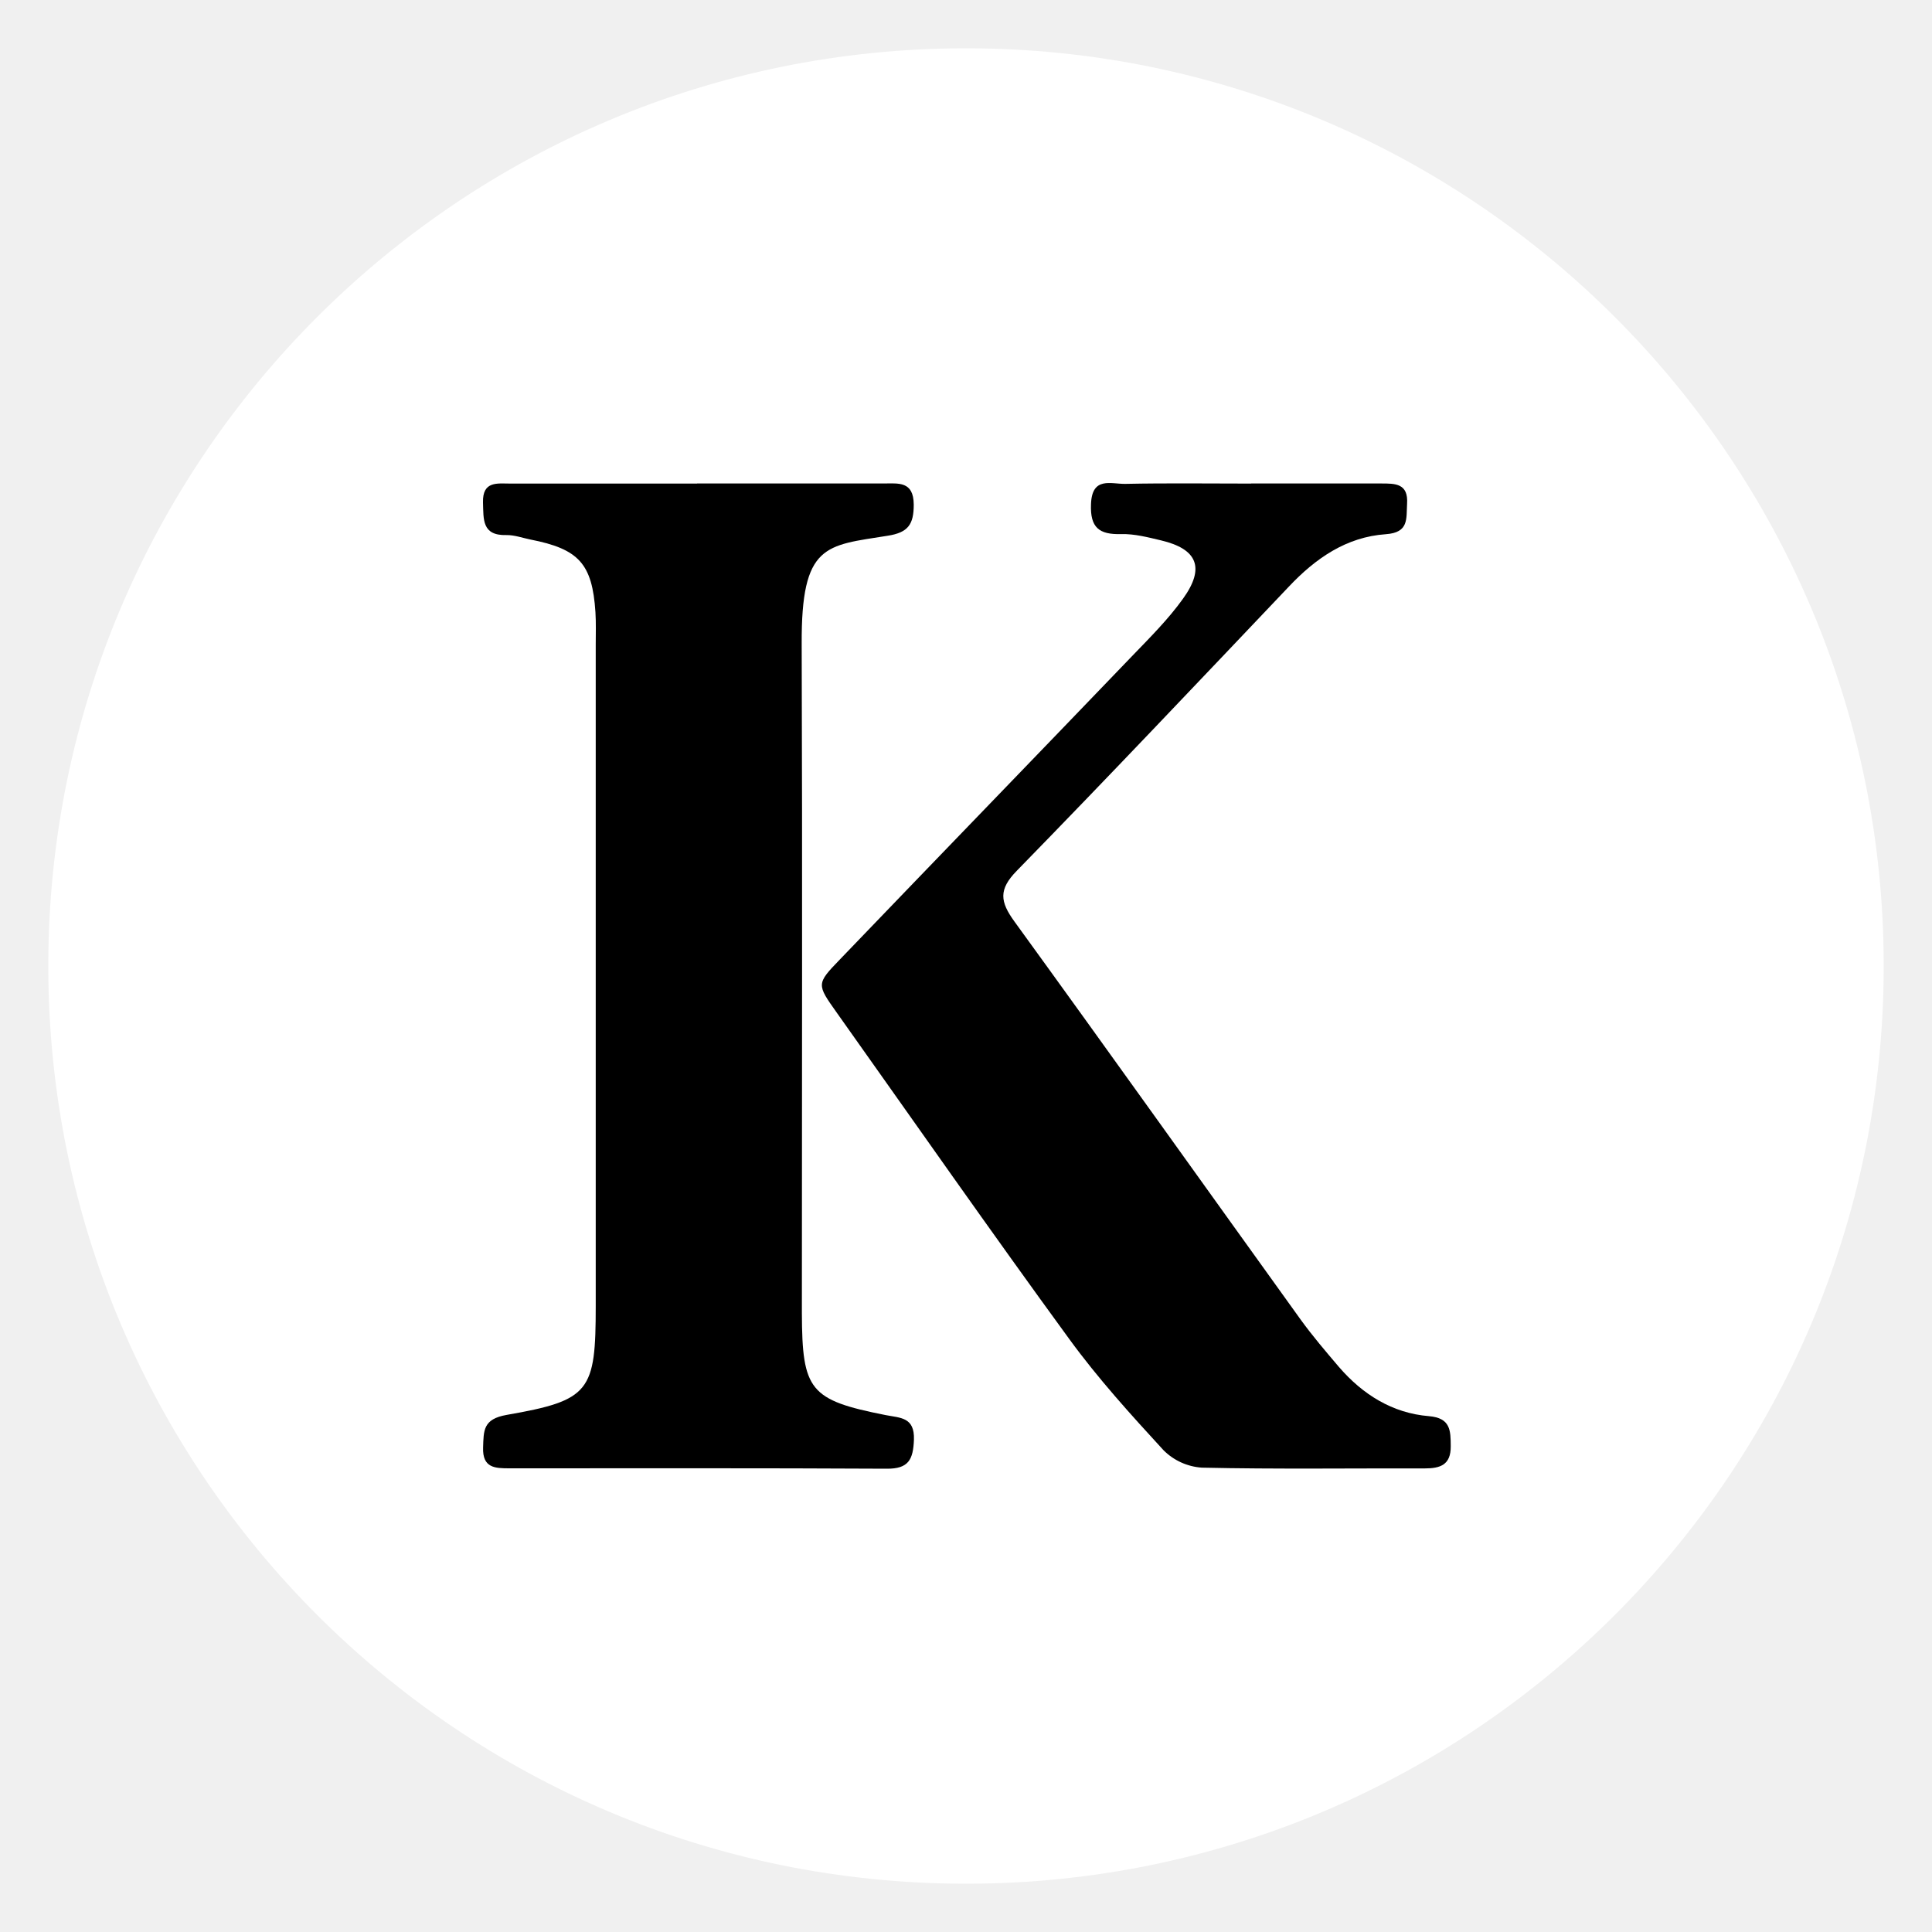
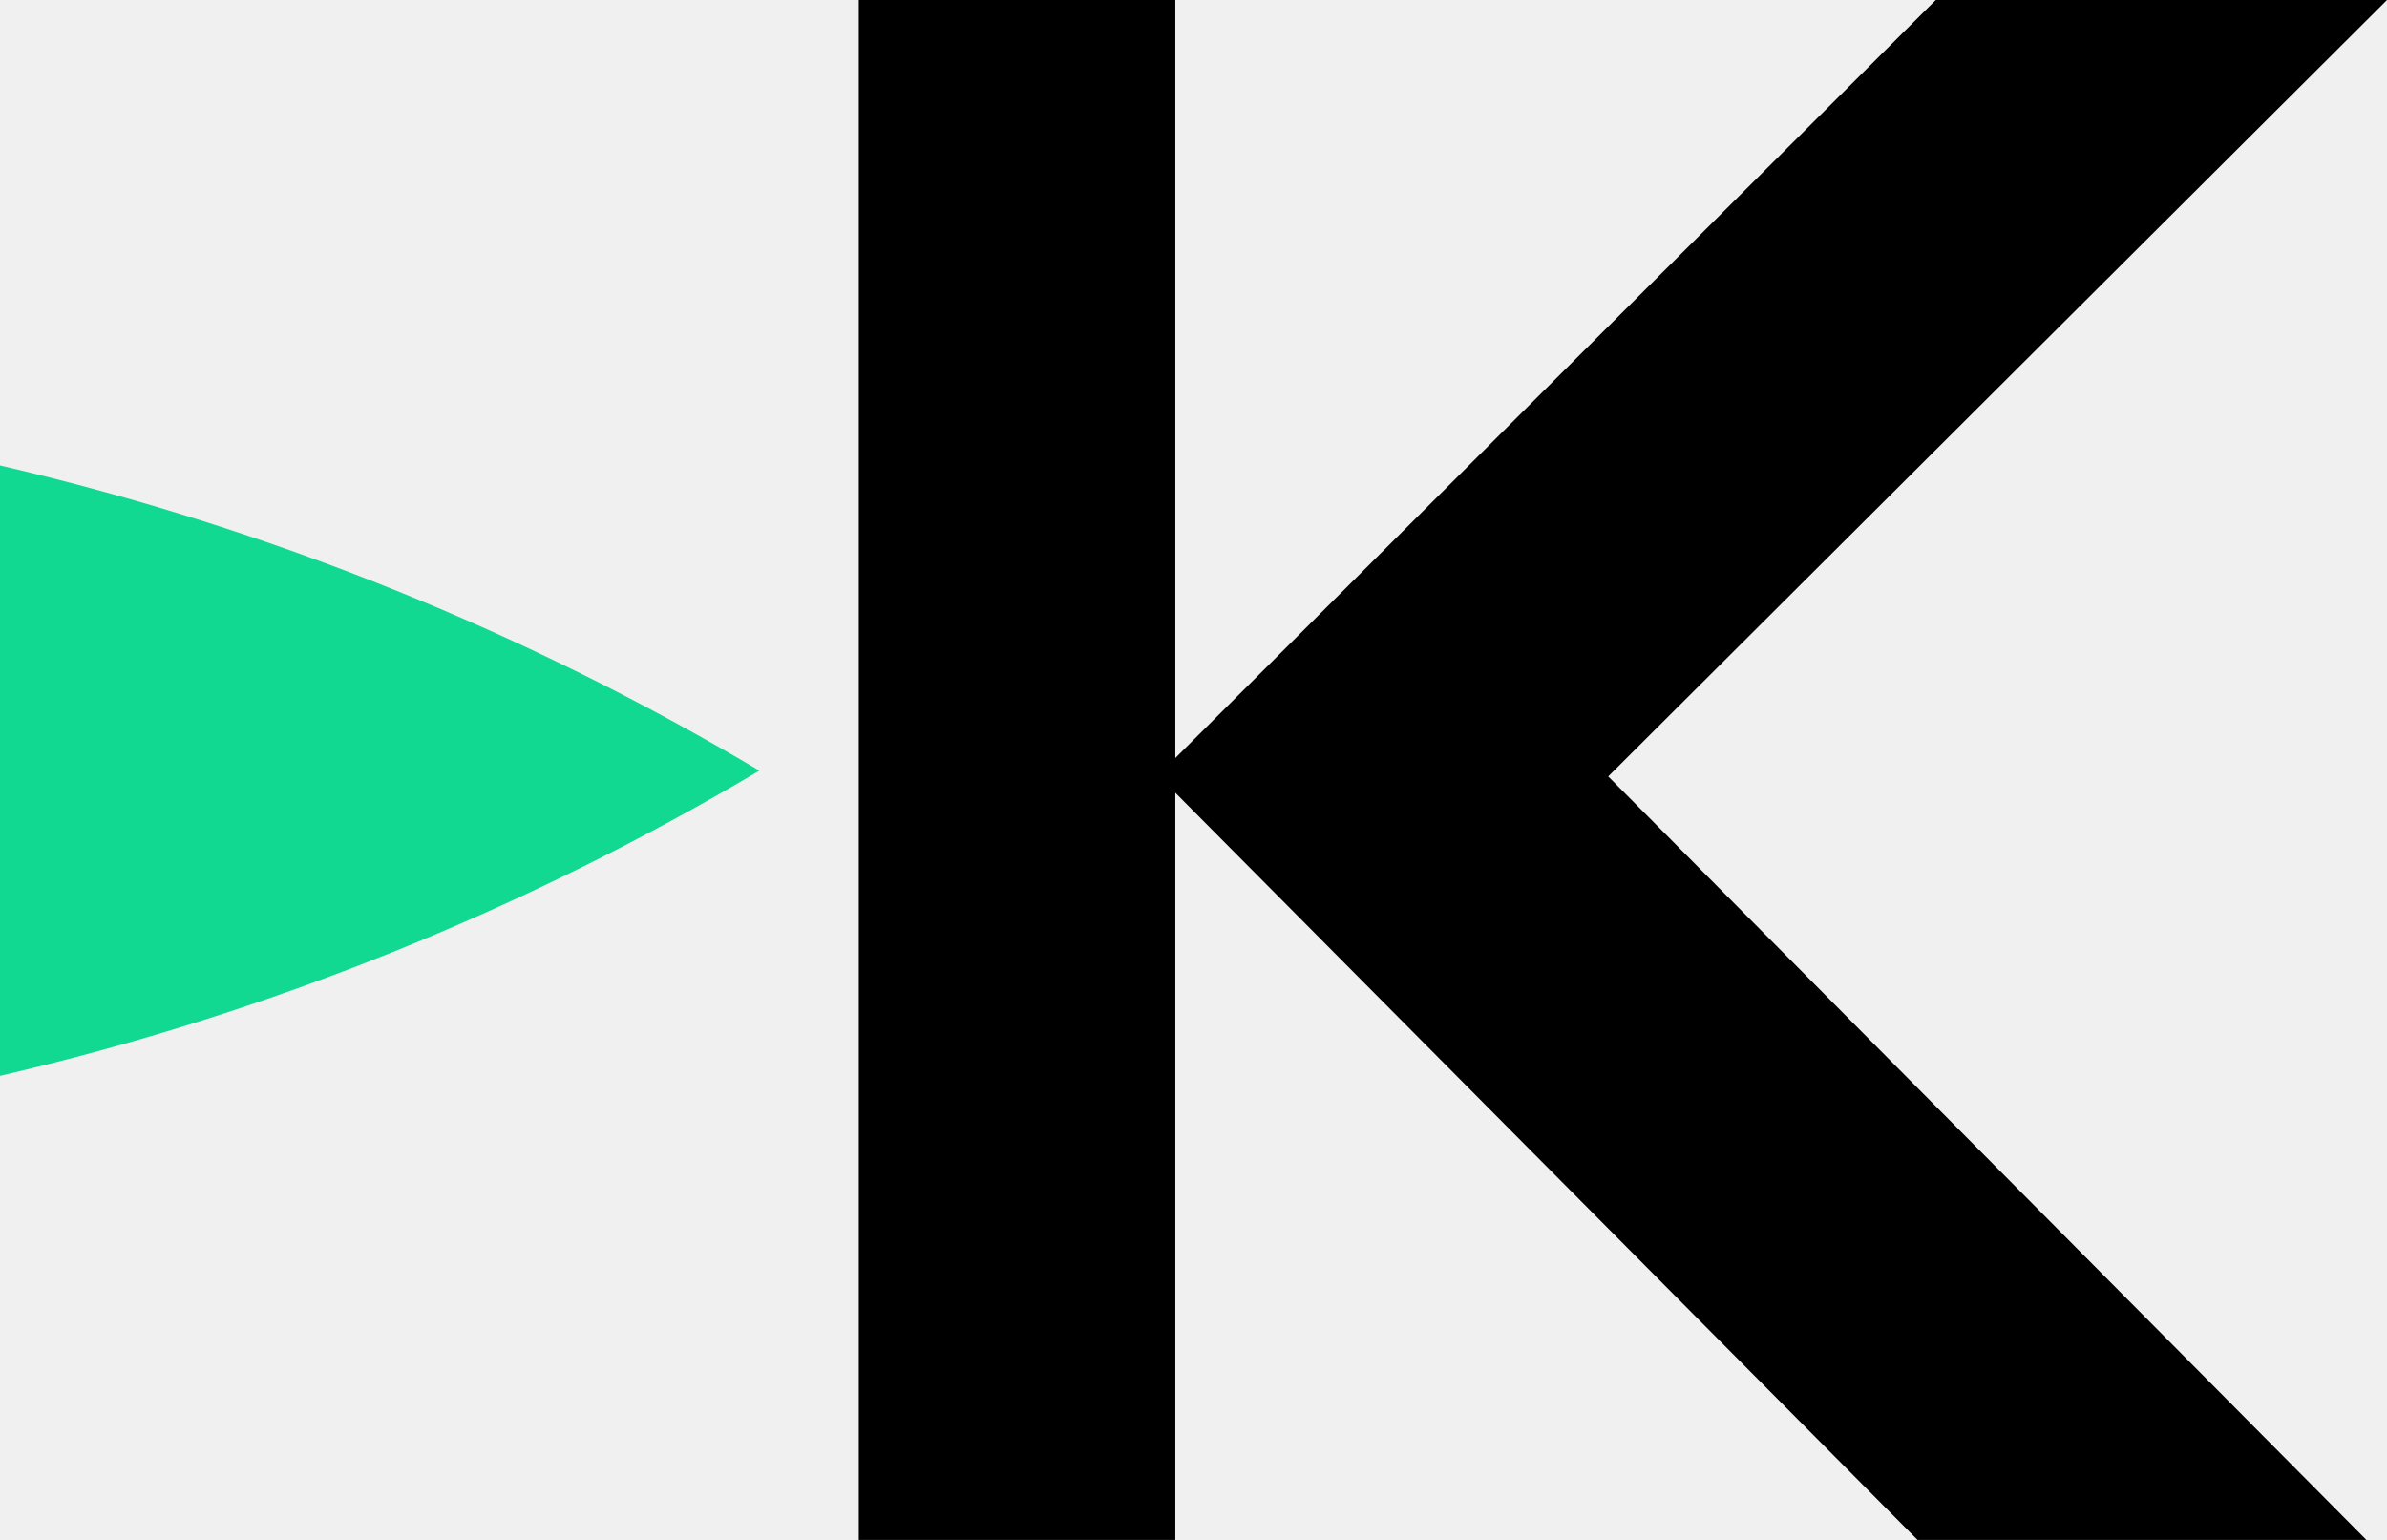
- <svg xmlns="http://www.w3.org/2000/svg" width="20" height="20" fill="none">
-   <rect x=".5" y=".5" width="19" height="19" rx="9.5" fill="#fff" />
-   <path d="M7.217 5.005h1.93c.153 0 .31-.027.312.218 0 .204-.056.29-.27.323-.641.103-.895.08-.89 1.121.008 2.295.002 4.59.002 6.884v.042c.003.802.08.9.867 1.056.153.03.301.02.293.255-.008.205-.055.302-.282.3-1.301-.007-2.603-.004-3.905-.004-.149 0-.28-.003-.273-.214.006-.177-.002-.296.244-.339.865-.151.922-.241.922-1.131V6.673c0-.112.004-.224-.003-.336-.033-.502-.172-.654-.674-.752-.083-.017-.164-.047-.247-.046-.256.007-.237-.163-.243-.338-.006-.225.15-.195.286-.195h1.93v-.001Z" fill="#000" />
-   <path d="M12.954 5.005h1.342c.148 0 .284-.002.27.211-.009.155.02.297-.219.314-.41.028-.729.25-1.007.545-.934.983-1.867 1.969-2.815 2.94-.19.194-.172.32-.024.524.994 1.37 1.975 2.748 2.963 4.121.123.17.26.33.396.49.246.285.553.479.932.51.225.019.225.148.226.313.001.193-.11.228-.27.228-.77-.002-1.538.009-2.308-.008a.62.62 0 0 1-.395-.18c-.34-.37-.68-.745-.975-1.15-.816-1.118-1.608-2.253-2.41-3.383-.205-.289-.21-.295.032-.545 1.008-1.05 2.02-2.094 3.027-3.143.184-.191.374-.38.528-.595.23-.32.148-.514-.228-.603-.135-.032-.276-.069-.413-.065-.227.006-.322-.066-.312-.31.01-.29.208-.207.356-.21.434-.009.868-.003 1.301-.003l.002-.001Z" fill="#000" />
+ <svg xmlns="http://www.w3.org/2000/svg" width="31" height="20" viewBox="0 0 31 20" fill="none">
+   <path d="M0 13.973V6.045C3.52 6.862 6.838 8.211 9.862 10.009C6.797 11.83 3.471 13.168 0 13.973Z" fill="#12D991" />
+   <path d="M25.14 0H31L20.886 10.084L30.732 20H24.903L15.264 10.296V20H11.153V0H15.264V9.845L25.14 0Z" fill="black" />
</svg>
